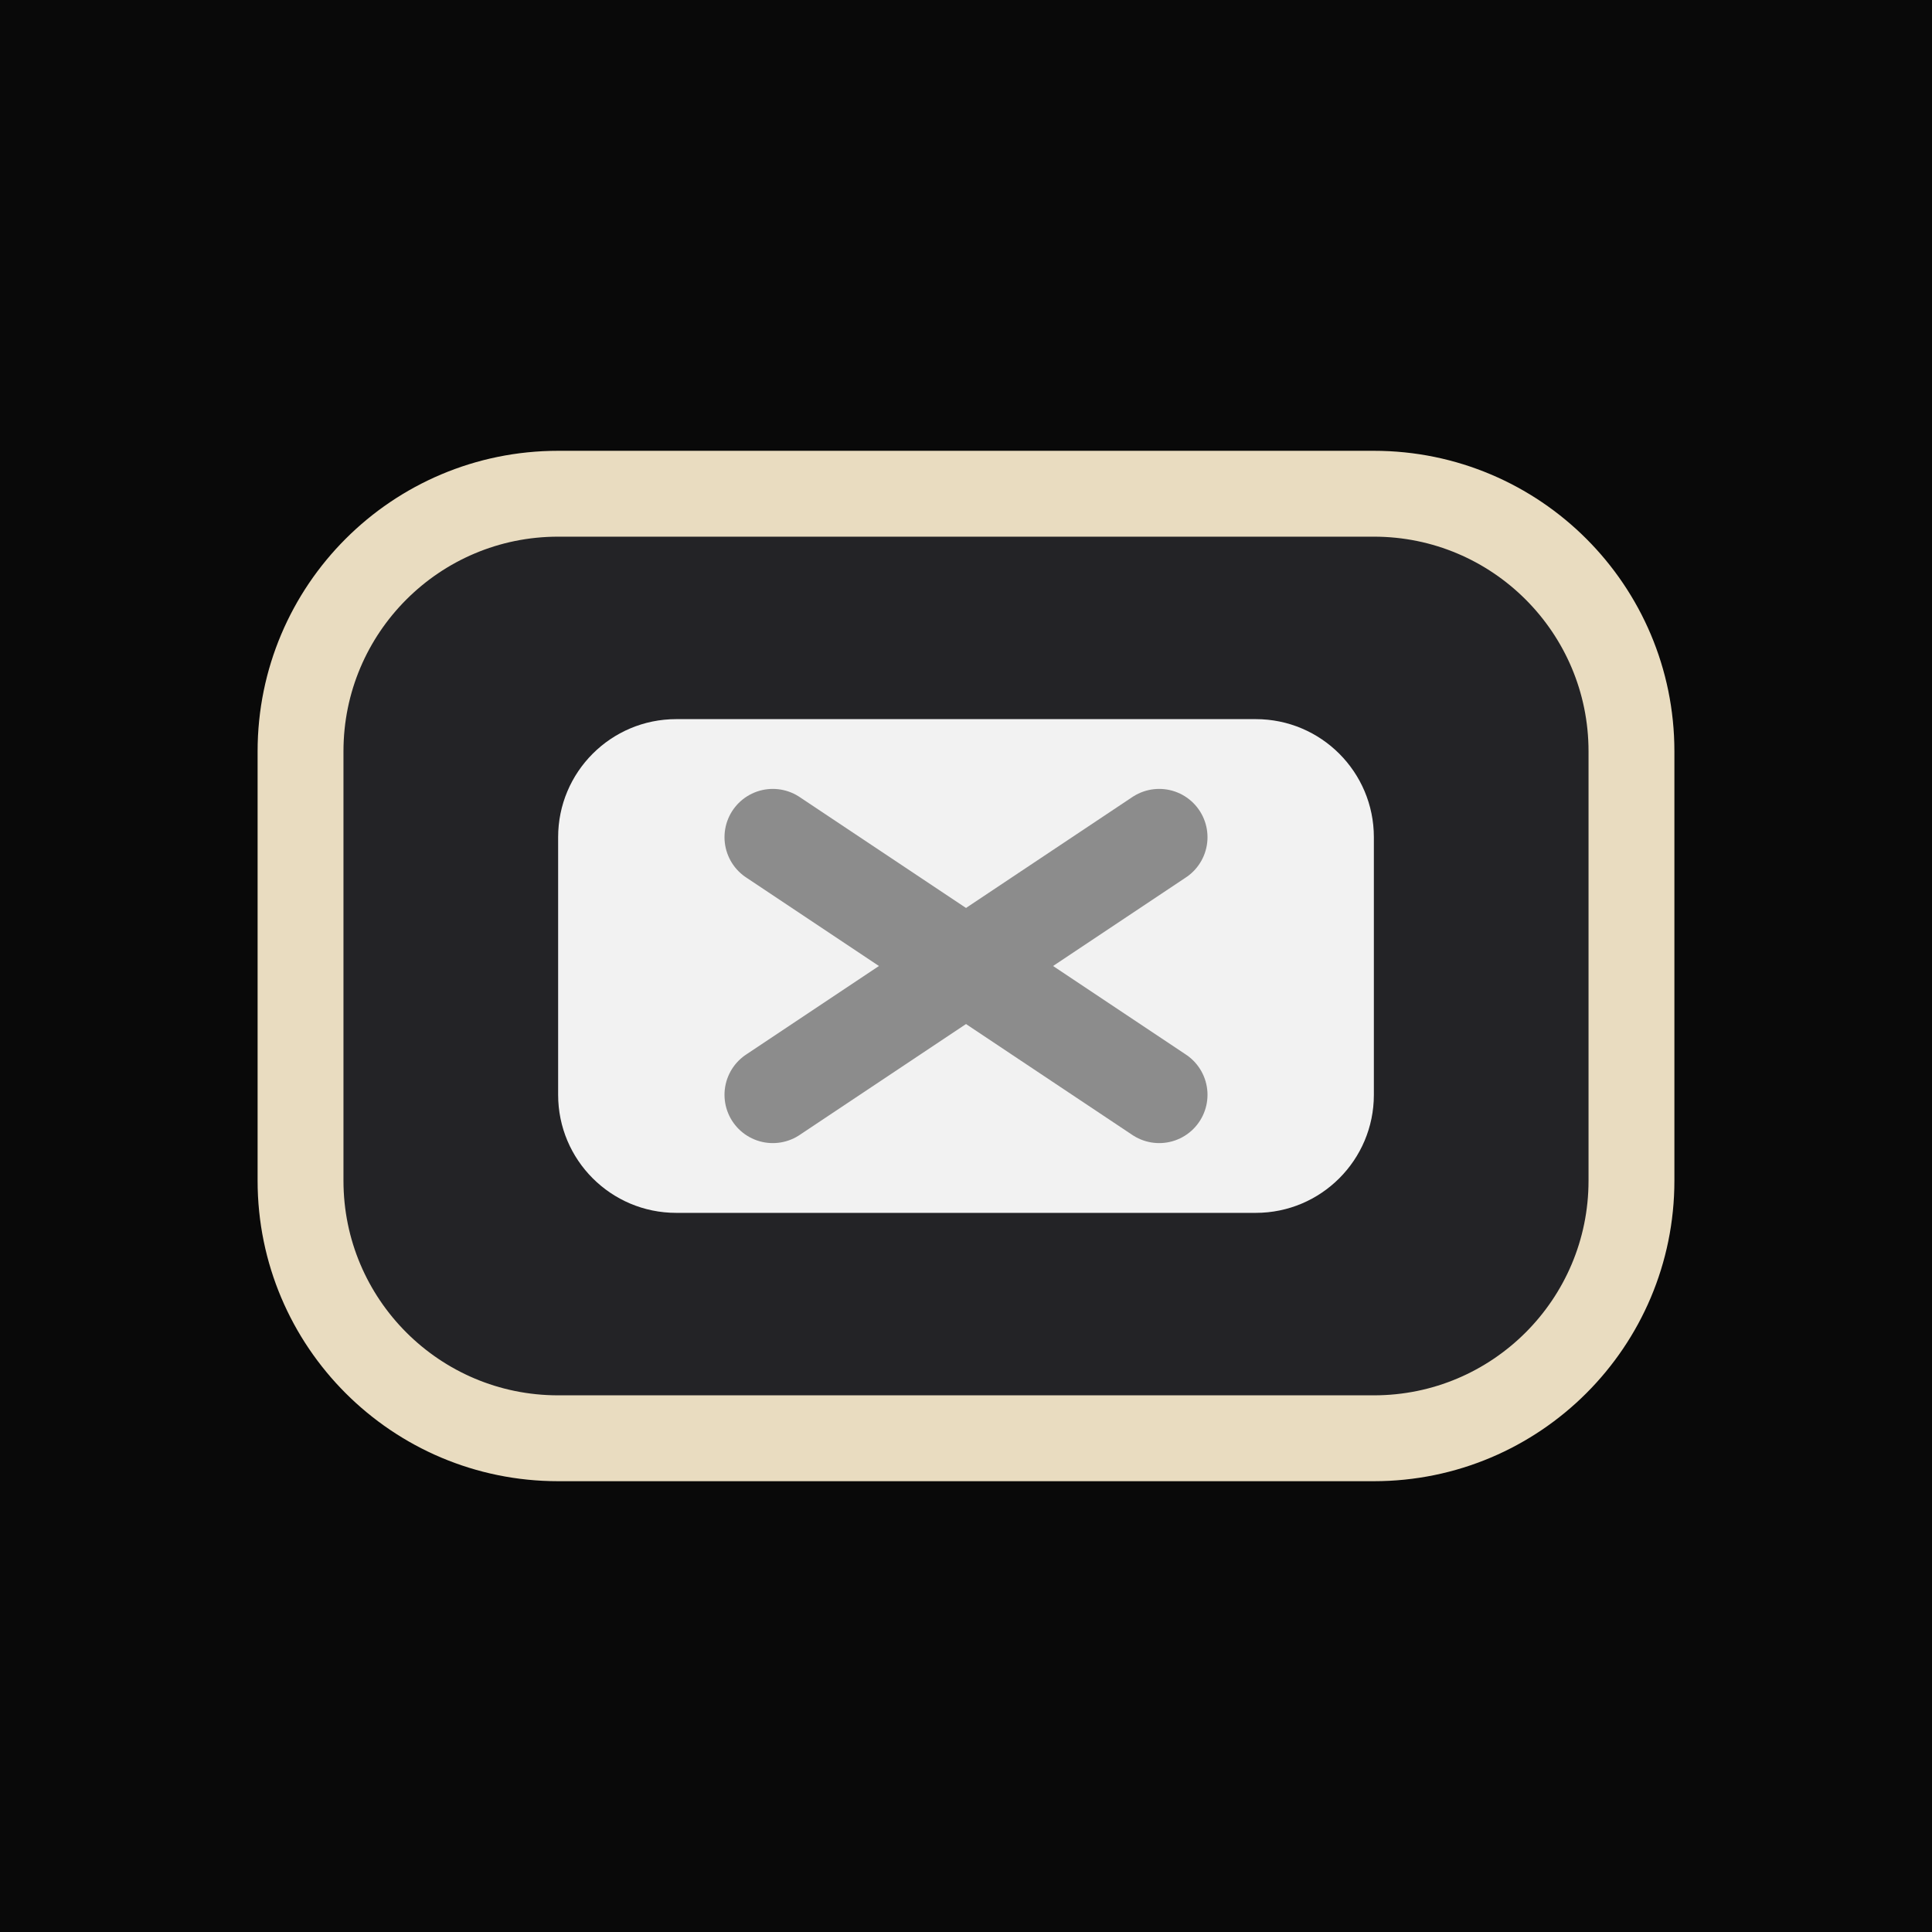
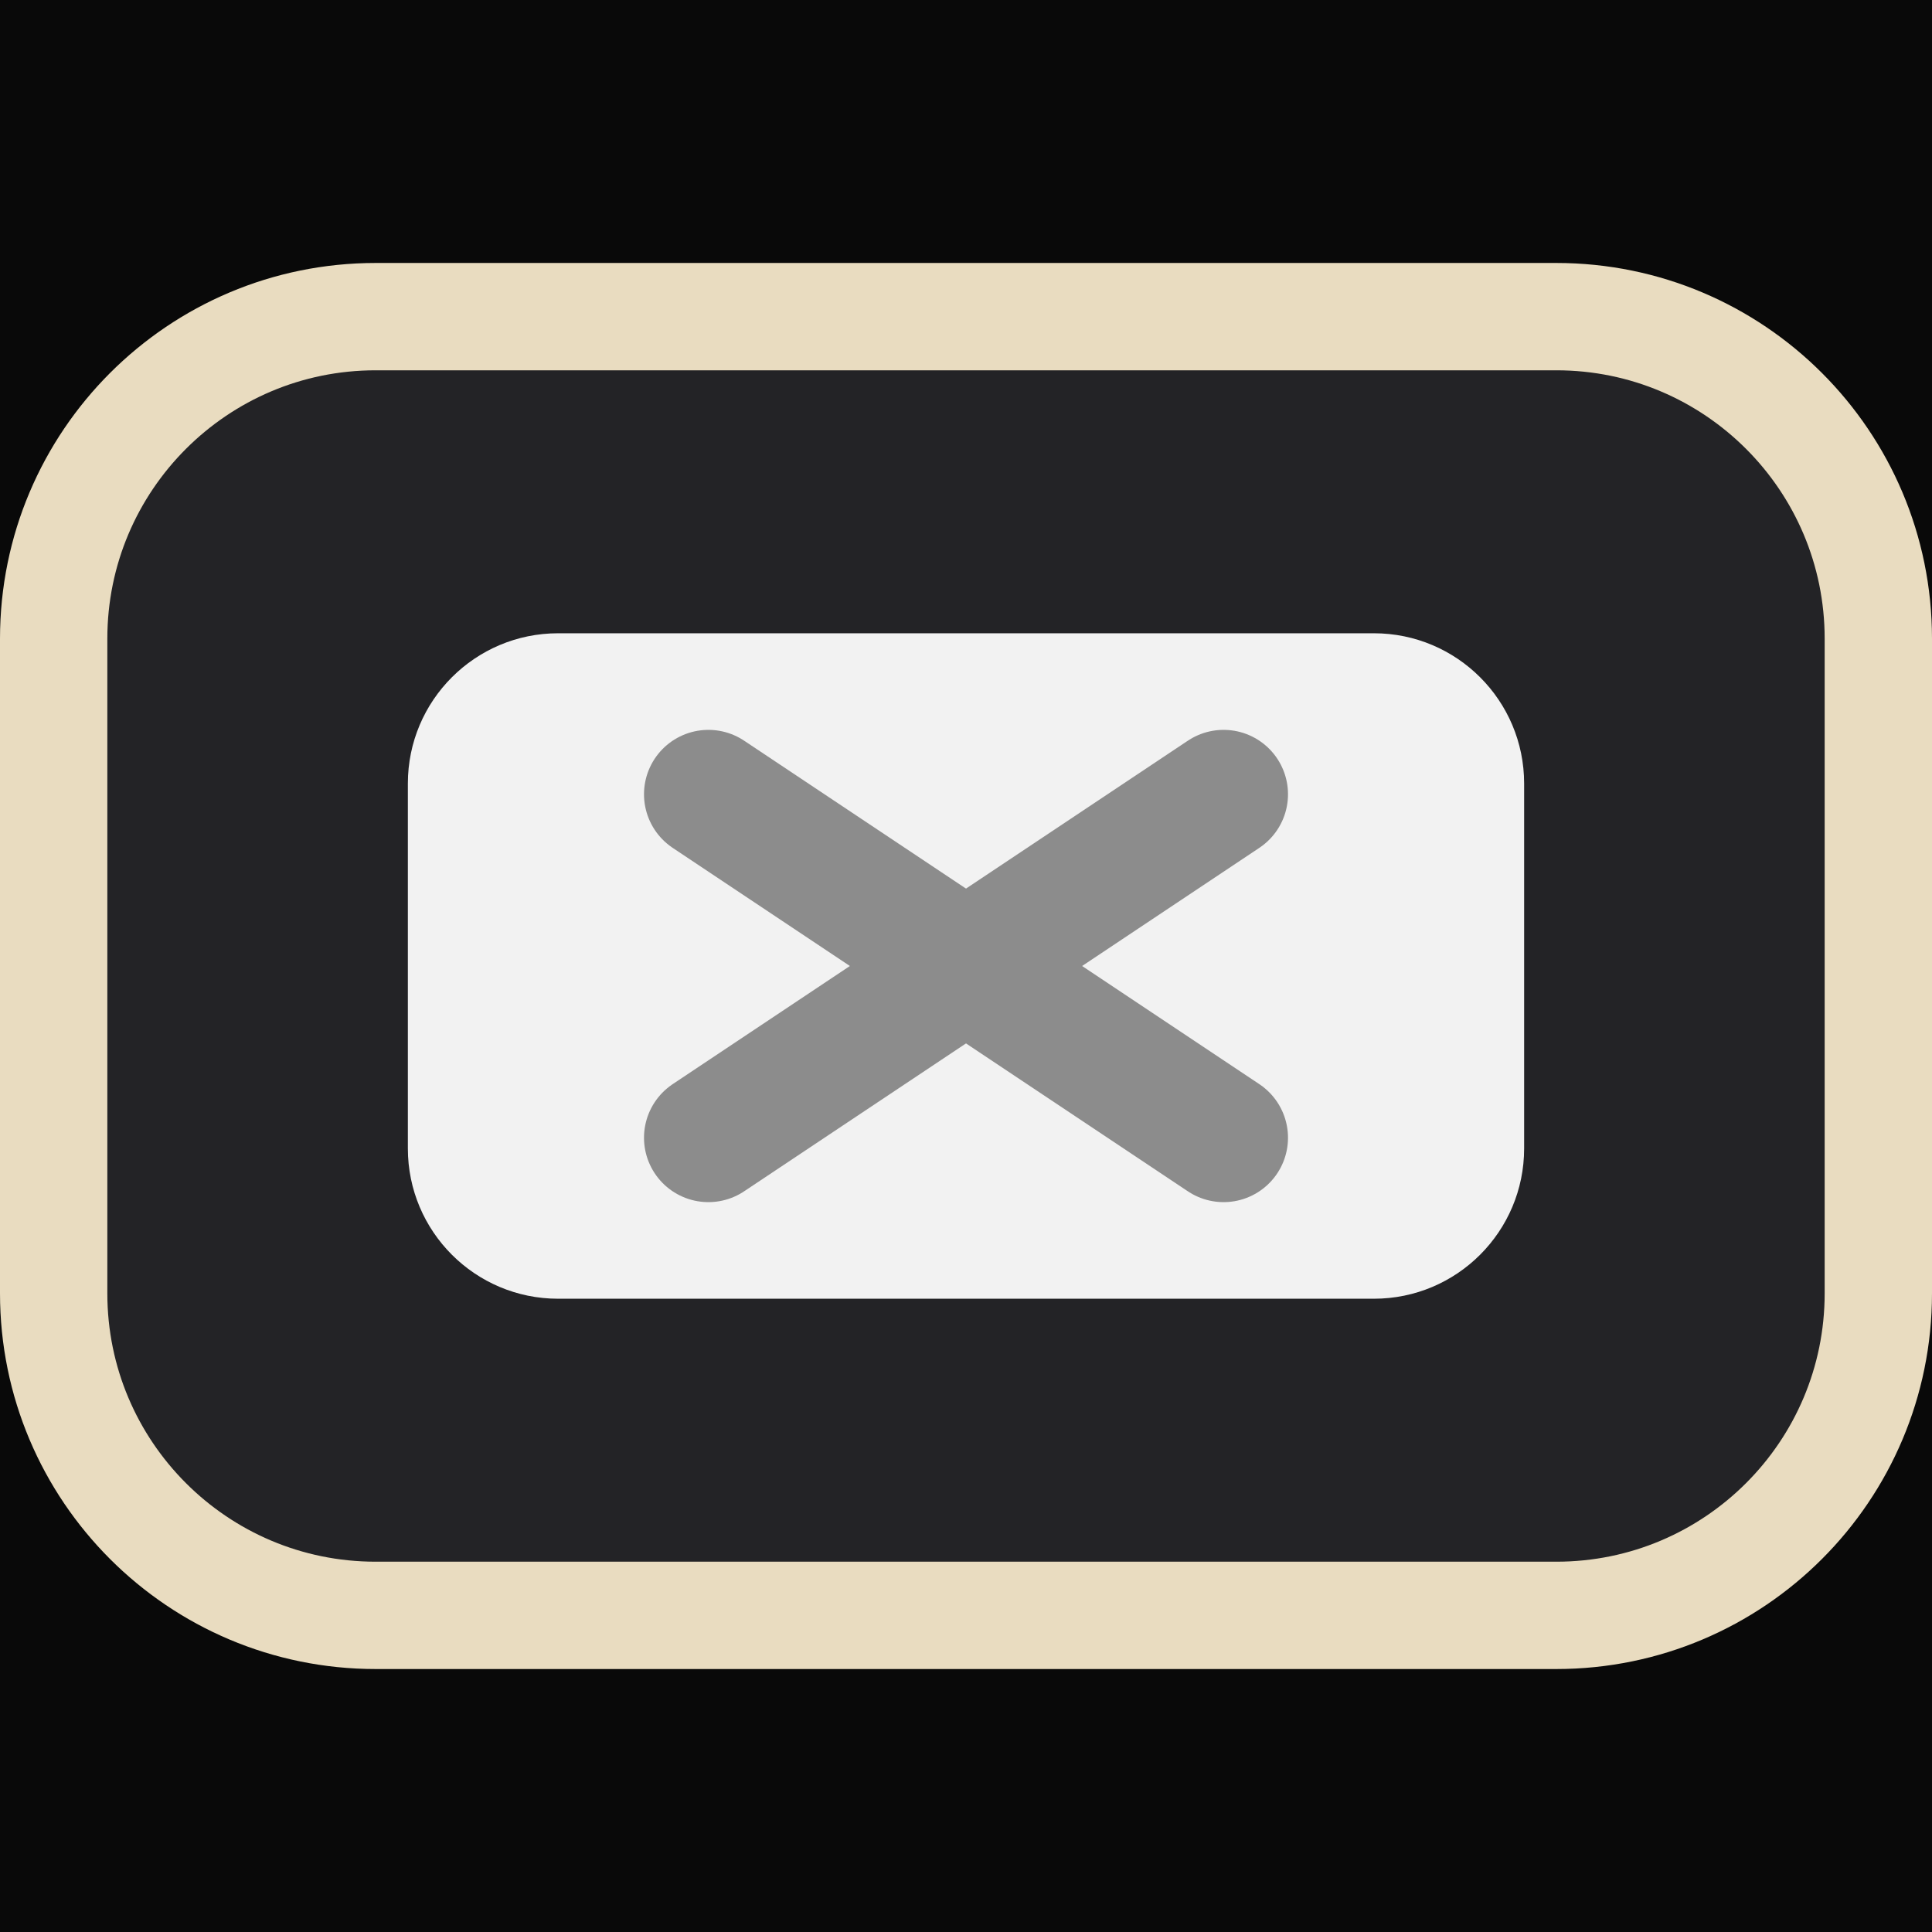
<svg xmlns="http://www.w3.org/2000/svg" width="180" height="180" viewBox="0 0 180 180" fill="none">
  <rect width="180" height="180" fill="#090909" />
  <g transform="translate(90, 90)">
-     <rect x="-62" y="-44" width="124" height="88" rx="24" fill="#232326" />
-     <rect x="-62" y="-44" width="124" height="88" rx="24" fill="none" stroke="#E9DCC0" stroke-width="8" />
-     <rect x="-38" y="-23" width="76" height="46" rx="11" fill="#F2F2F2" />
-     <path d="M-18 -12 L18 12" stroke="#8C8C8C" stroke-width="9" stroke-linecap="round" />
-     <path d="M18 -12 L-18 12" stroke="#8C8C8C" stroke-width="9" stroke-linecap="round" />
+     <rect x="-85" y="-60.5" width="170" height="121" rx="30" fill="#232326" />
+     <rect x="-85" y="-60.5" width="170" height="121" rx="30" fill="none" stroke="#E9DCC0" stroke-width="10" />
+     <rect x="-52" y="-31" width="104" height="62" rx="14" fill="#F2F2F2" />
+     <path d="M-24 -16 L24 16" stroke="#8C8C8C" stroke-width="12" stroke-linecap="round" />
+     <path d="M24 -16 L-24 16" stroke="#8C8C8C" stroke-width="12" stroke-linecap="round" />
  </g>
</svg>
